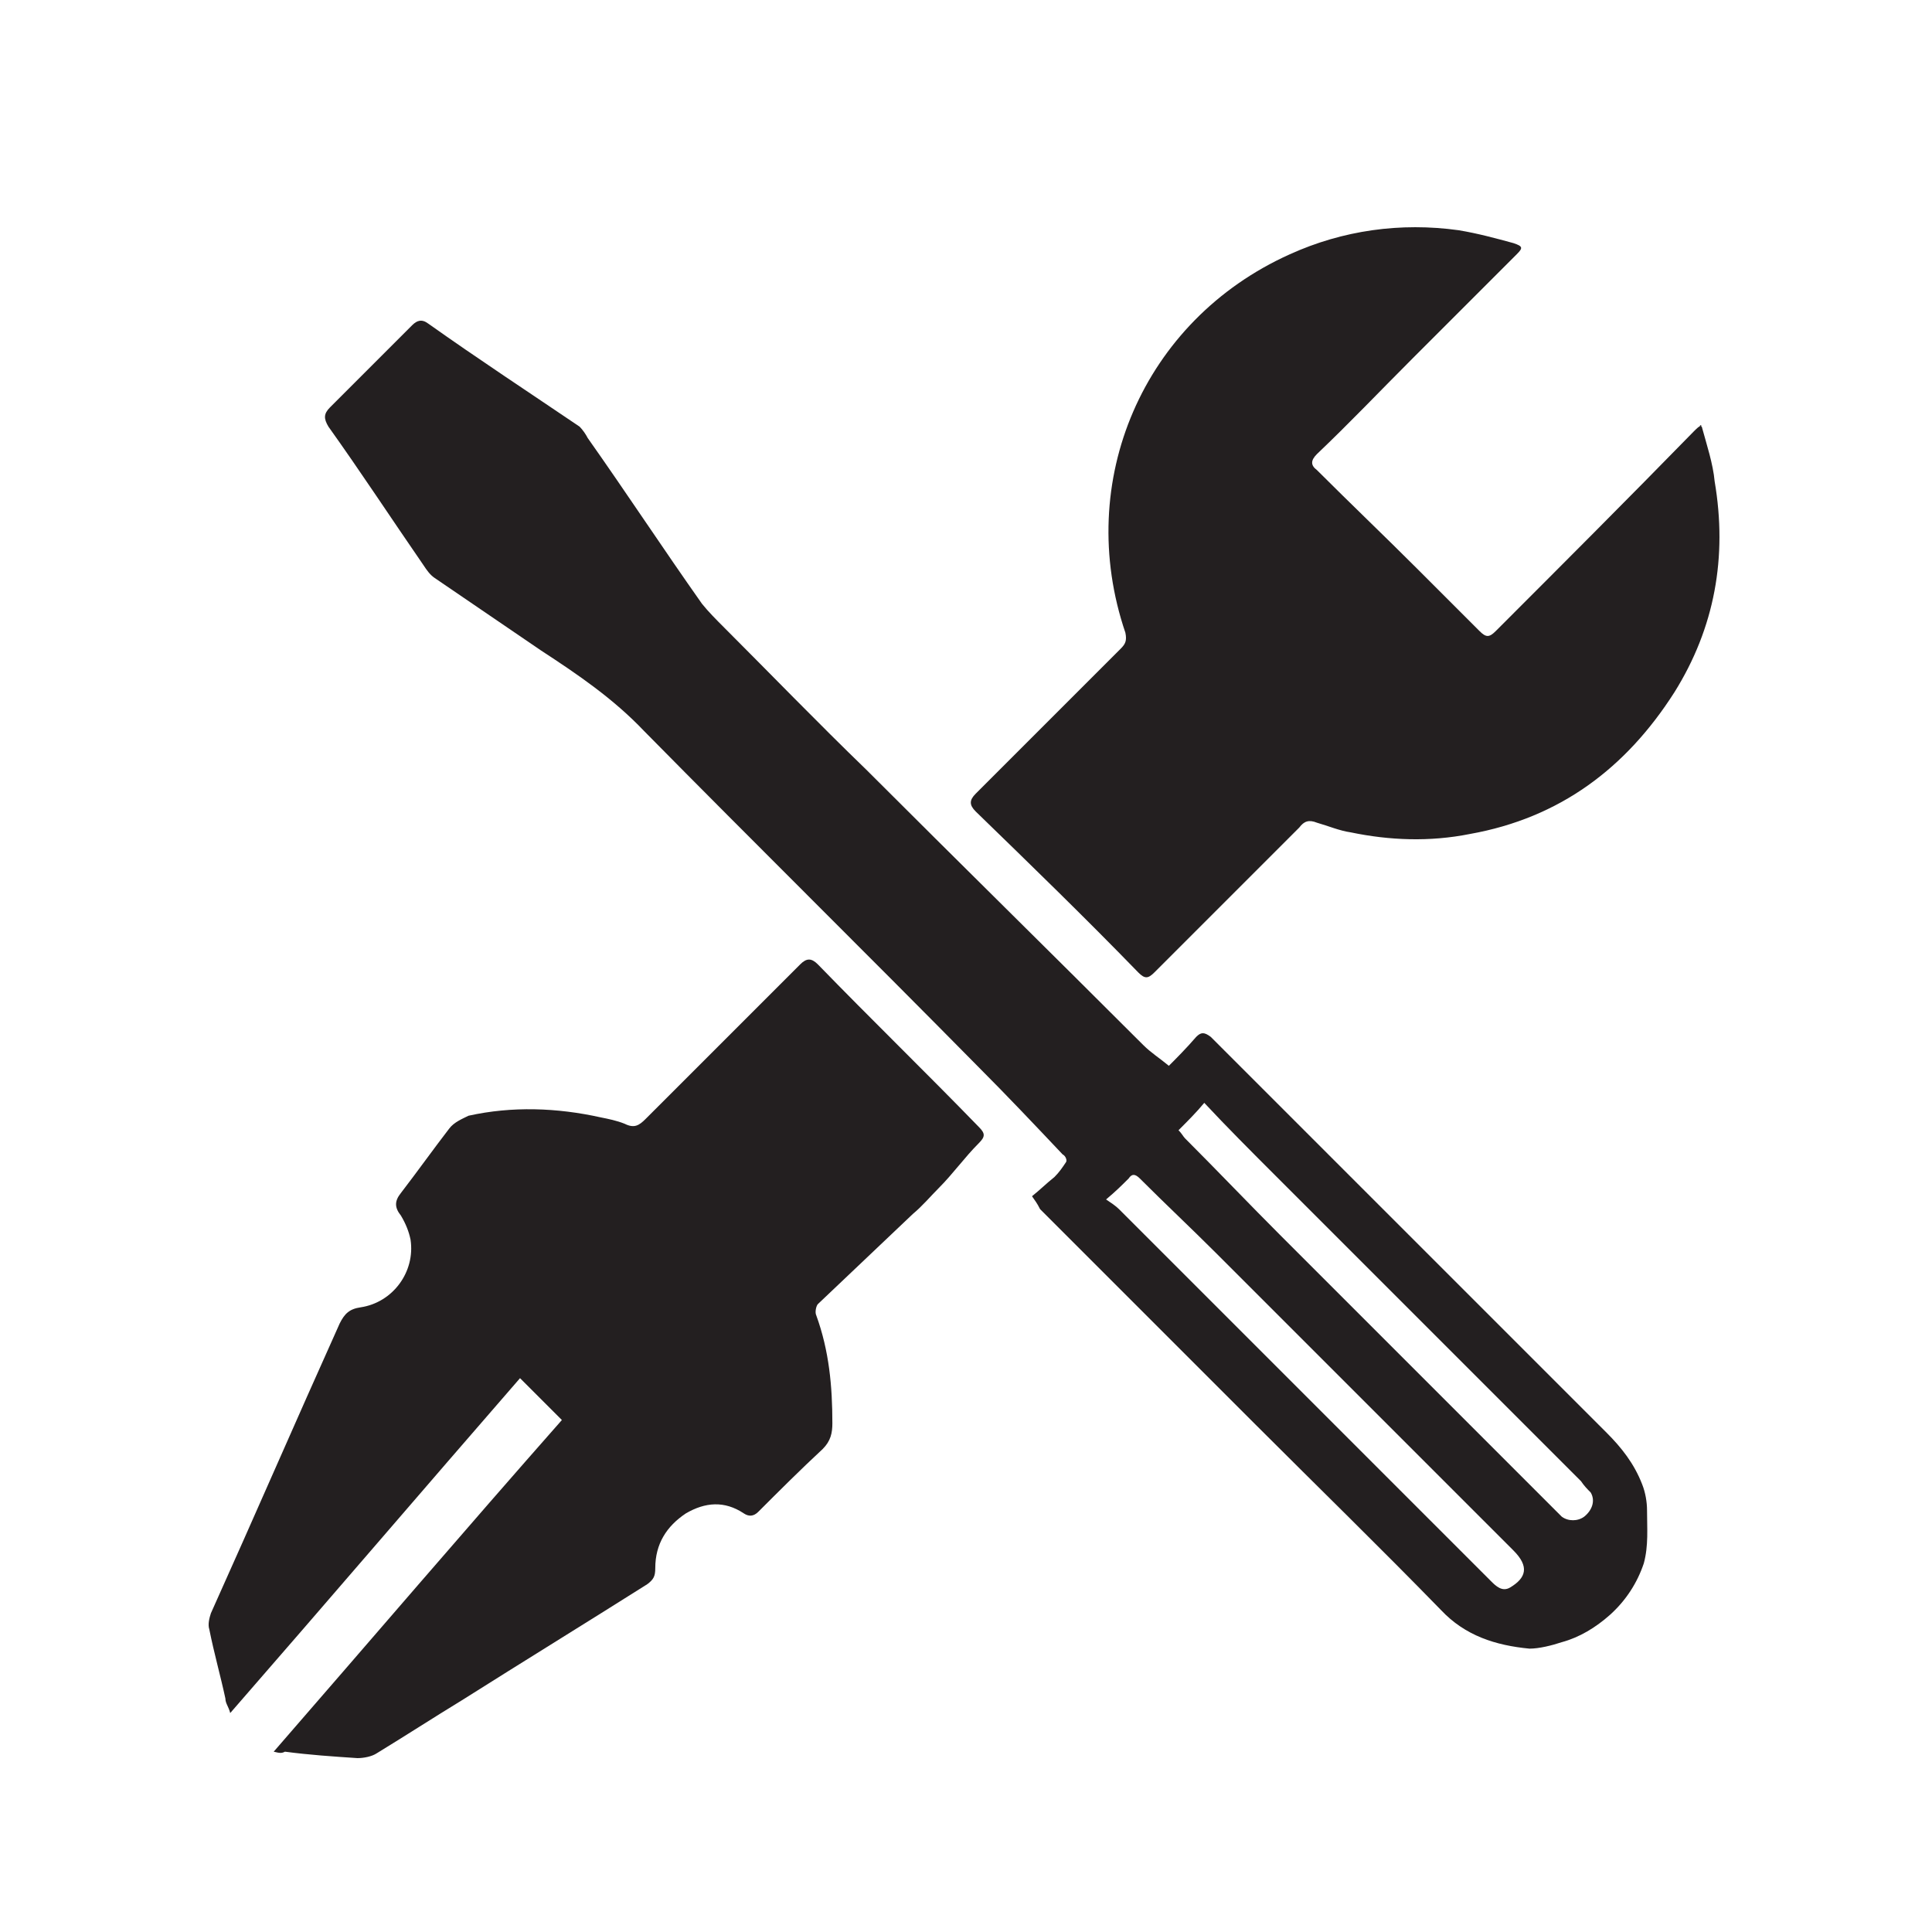
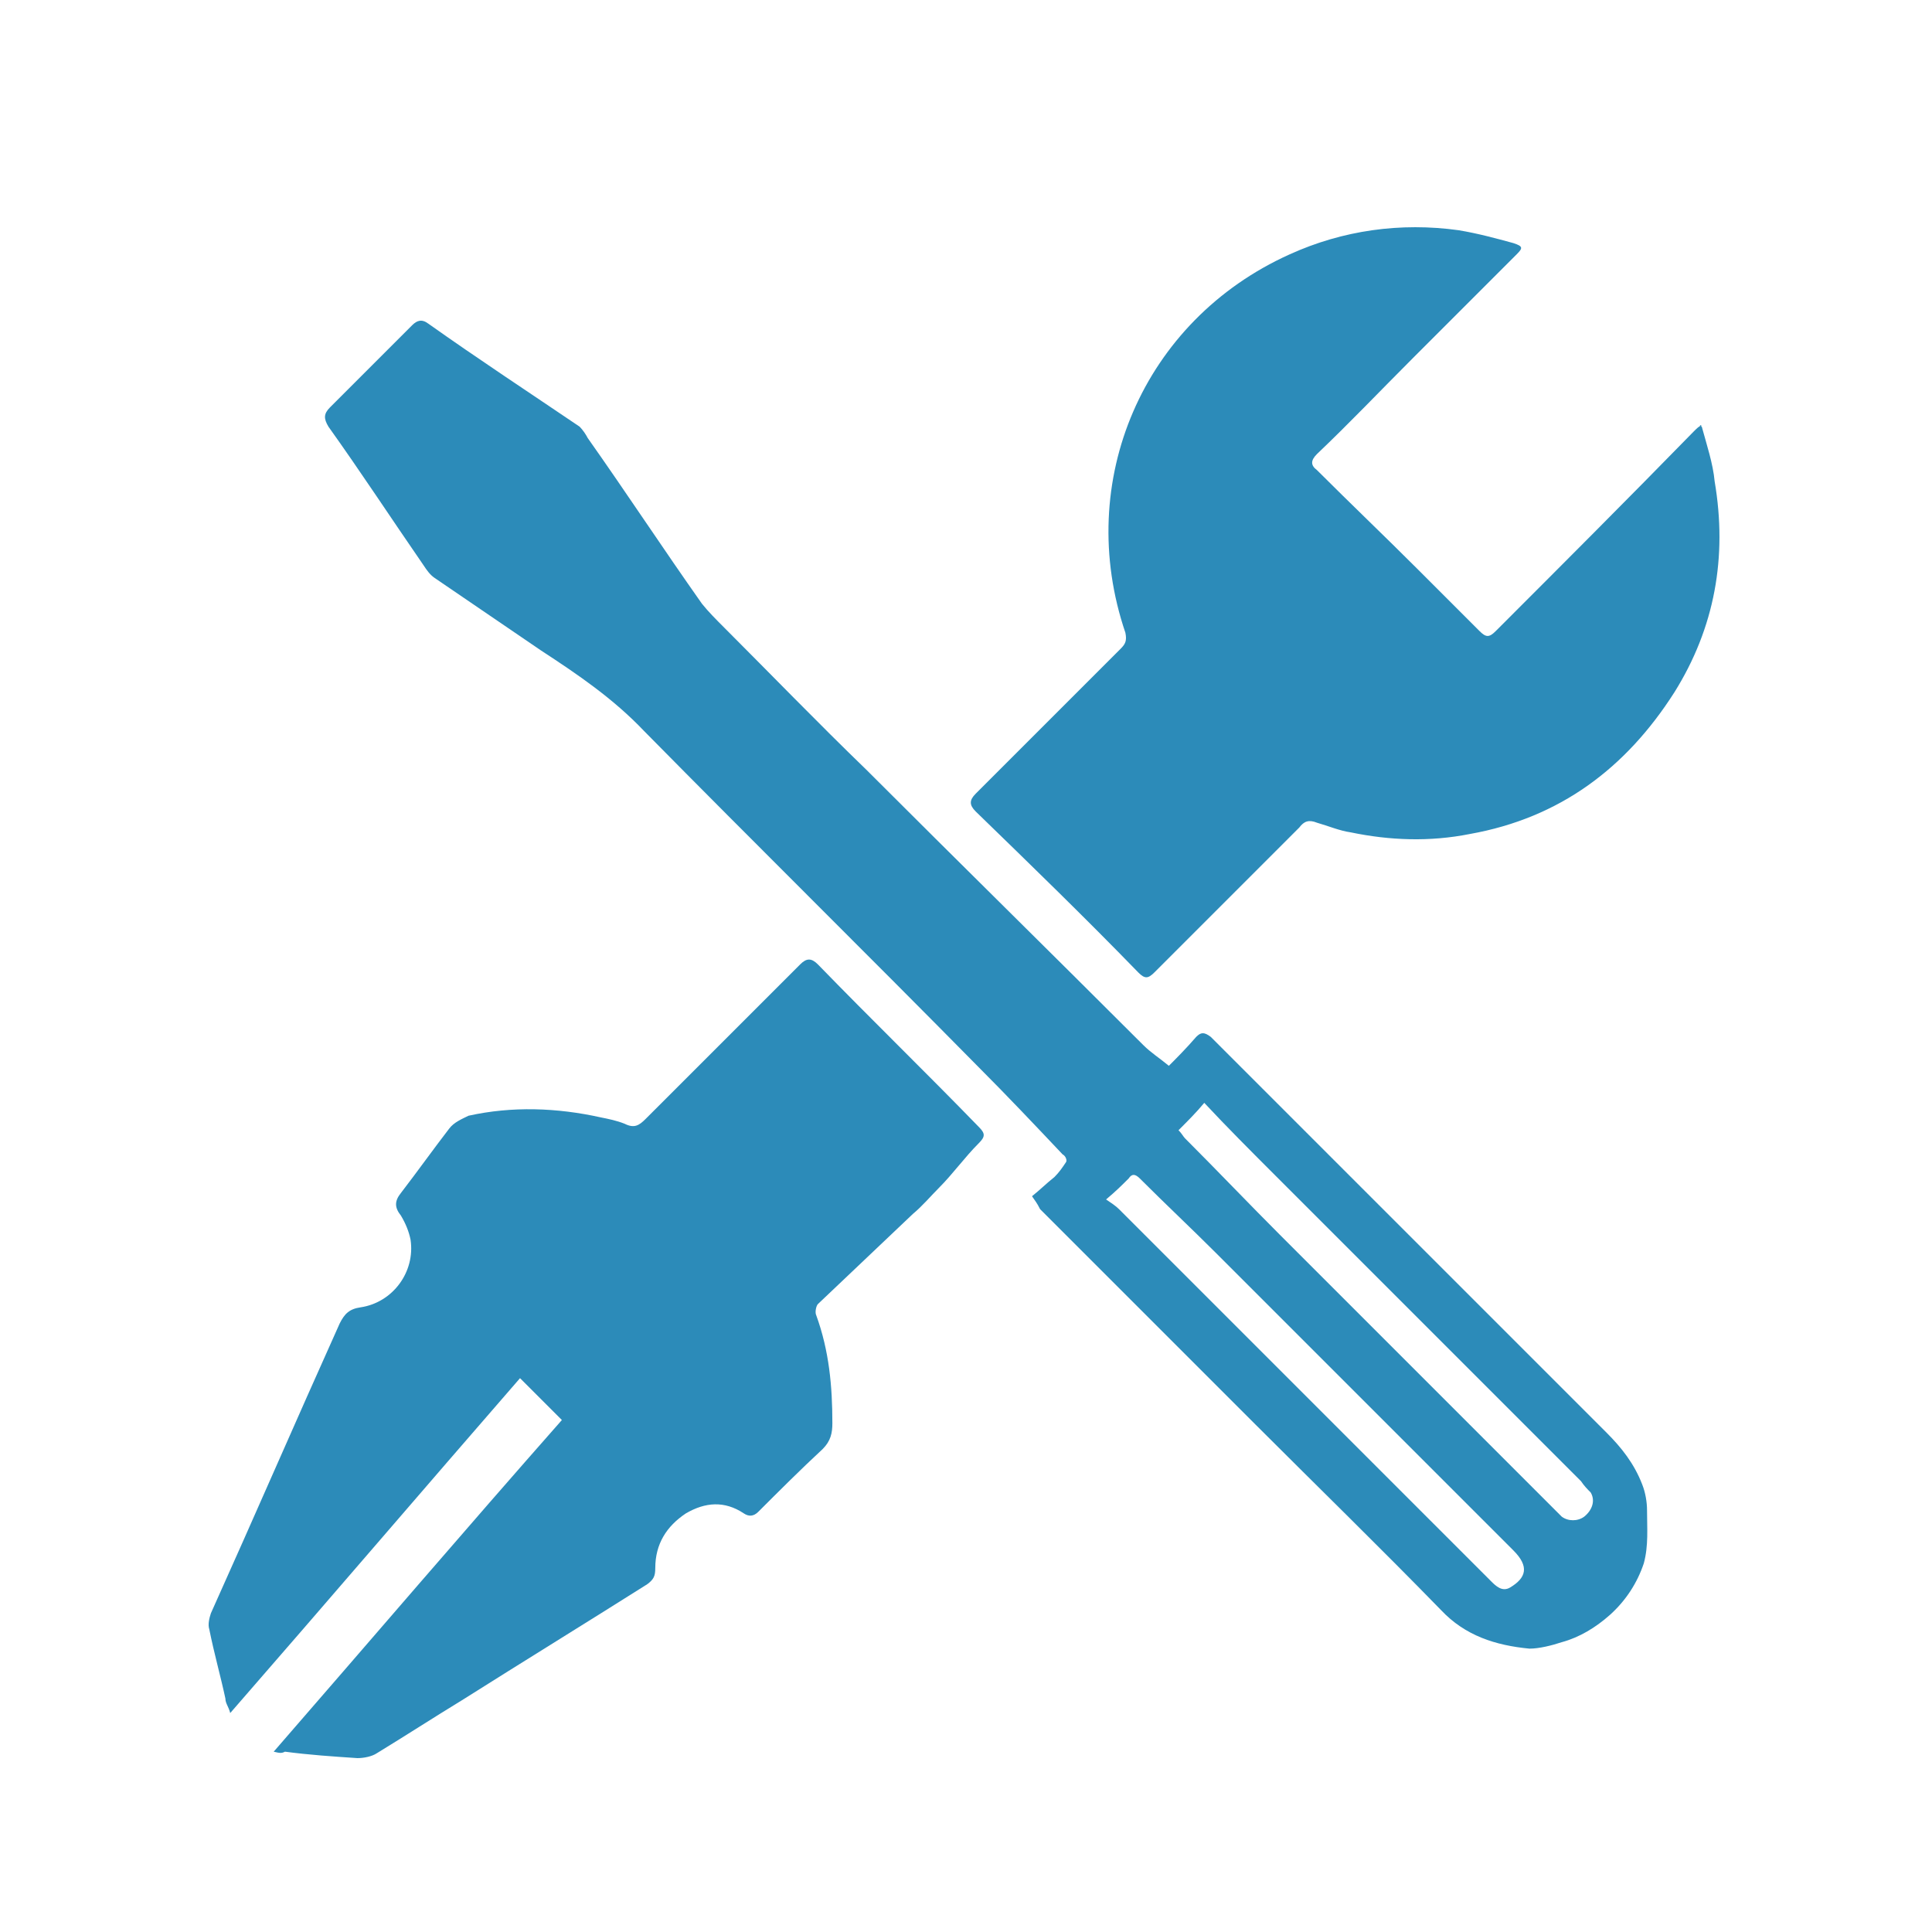
- <svg xmlns="http://www.w3.org/2000/svg" version="1.1" id="Artificer_xA0_Image_1_" x="0px" y="0px" viewBox="0 0 120 120" style="enable-background:new 0 0 120 120;" xml:space="preserve">
-   <style type="text/css">
- 	.st0{fill:#231F20;}
- </style>
-   <g>
+ <svg xmlns="http://www.w3.org/2000/svg" version="1.1" x="0px" y="0px" viewBox="0 0 120 120" style="enable-background:new 0 0 120 120;" xml:space="preserve">
+   <g fill="#2C8BB9">
    <path class="st0" d="M17,108.8c6-6.9,11.9-13.8,17.9-20.6c-0.9-0.9-1.7-1.7-2.6-2.6c-6,6.9-11.9,13.8-18,20.8   c-0.1-0.4-0.3-0.6-0.3-0.9c-0.3-1.4-0.7-2.8-1-4.3c-0.1-0.3,0-0.7,0.1-1c2.7-6,5.3-12,8-18c0.3-0.6,0.6-0.9,1.3-1   c2-0.3,3.4-2.2,3.1-4.2c-0.1-0.5-0.3-1-0.6-1.5c-0.4-0.5-0.4-0.9,0-1.4c1-1.3,2-2.7,3-4c0.3-0.4,0.8-0.6,1.2-0.8   c2.7-0.6,5.5-0.5,8.2,0.1c0.5,0.1,1,0.2,1.5,0.4c0.6,0.3,0.9,0.1,1.3-0.3c3.2-3.2,6.4-6.4,9.6-9.6c0.4-0.4,0.7-0.4,1.1,0   c3.3,3.4,6.7,6.7,10,10.1c0.4,0.4,0.4,0.6,0,1c-0.9,0.9-1.6,1.9-2.5,2.8c-0.5,0.5-1,1.1-1.6,1.6c-2,1.9-3.9,3.7-5.9,5.6   c-0.1,0.1-0.2,0.5-0.1,0.7c0.8,2.2,1,4.4,1,6.7c0,0.6-0.1,1.1-0.6,1.6c-1.4,1.3-2.7,2.6-4,3.9c-0.3,0.3-0.6,0.3-0.9,0.1   c-1.2-0.8-2.4-0.7-3.6,0c-1.2,0.8-1.9,1.9-1.9,3.4c0,0.5-0.1,0.7-0.5,1c-3.8,2.4-7.7,4.8-11.5,7.2c-1.8,1.1-3.5,2.2-5.3,3.3   c-0.3,0.2-0.8,0.3-1.2,0.3c-1.5-0.1-3-0.2-4.5-0.4C17.5,108.9,17.4,108.9,17,108.8z" />
    <path class="st0" d="M64.1,74.3c0.5-0.4,0.9-0.8,1.4-1.2c0.3-0.3,0.5-0.6,0.7-0.9c0.1-0.1,0-0.4-0.2-0.5c-1.7-1.8-3.5-3.7-5.2-5.4   c-6.9-7-13.9-13.9-20.8-20.9c-1.9-2-4.1-3.5-6.4-5c-2.2-1.5-4.4-3-6.6-4.5c-0.3-0.2-0.5-0.5-0.7-0.8c-2-2.9-3.9-5.8-5.9-8.6   c-0.3-0.5-0.3-0.8,0.1-1.2c1.7-1.7,3.4-3.4,5.1-5.1c0.3-0.3,0.6-0.4,1-0.1c3.1,2.2,6.3,4.3,9.4,6.4c0.2,0.2,0.4,0.5,0.5,0.7   c2.4,3.4,4.7,6.9,7.1,10.3c0.4,0.5,0.9,1,1.4,1.5c2.9,2.9,5.8,5.9,8.8,8.8c5.7,5.7,11.5,11.4,17.2,17.1c0.5,0.5,1,0.8,1.6,1.3   c0.4-0.4,1.1-1.1,1.7-1.8c0.3-0.3,0.5-0.3,0.9,0c2.6,2.6,5.2,5.2,7.8,7.8c5.6,5.6,11.2,11.2,16.8,16.8c0.9,0.9,1.7,1.9,2.2,3.2   c0.2,0.5,0.3,1.1,0.3,1.6c0,1.1,0.1,2.2-0.2,3.3c-0.4,1.2-1.1,2.3-2.1,3.2c-0.9,0.8-1.9,1.4-3,1.7c-0.6,0.2-1.4,0.4-2,0.4   c-2.1-0.2-4-0.8-5.5-2.4c-3.8-3.9-7.7-7.7-11.5-11.5c-4.5-4.5-9-9-13.4-13.4C64.4,74.7,64.3,74.6,64.1,74.3z M73.2,70.2   c0.2,0.2,0.3,0.4,0.4,0.5c2,2,4,4.1,6,6.1c5.2,5.2,10.5,10.5,15.7,15.7c0.6,0.6,1.1,1.1,1.7,1.7c0.4,0.3,1,0.3,1.4,0   c0.5-0.4,0.7-1,0.4-1.5c-0.2-0.2-0.4-0.4-0.6-0.7c-6.3-6.3-12.7-12.7-19-19c-1.5-1.5-3-3-4.4-4.5C74.3,69.1,73.8,69.6,73.2,70.2z    M68.7,74.5c0.3,0.2,0.6,0.4,0.8,0.6c5.4,5.4,10.9,10.9,16.3,16.3c2.3,2.3,4.5,4.5,6.8,6.8c0.3,0.3,0.7,0.7,1.2,0.4   c1-0.6,1.2-1.3,0.2-2.3C87.9,90.2,81.7,84,75.5,77.8c-1.5-1.5-3.1-3-4.7-4.6c-0.3-0.3-0.5-0.3-0.7,0C69.7,73.6,69.3,74,68.7,74.5z" />
    <path class="st0" d="M105.7,26.5c0.3,1.1,0.7,2.3,0.8,3.4c0.8,4.7,0,9.1-2.5,13.1c-3,4.7-7.1,7.8-12.7,8.8c-2.5,0.5-5,0.4-7.4-0.1   c-0.7-0.1-1.4-0.4-2.1-0.6c-0.5-0.2-0.8-0.1-1.1,0.3c-3,3-6,6-9,9c-0.4,0.4-0.6,0.4-1,0c-3.3-3.4-6.7-6.7-10.1-10   c-0.4-0.4-0.4-0.7,0-1.1c3-3,6-6,9-9c0.3-0.3,0.4-0.5,0.3-1c-3.2-9.4,1.1-19.4,10.2-23.5c3.3-1.5,6.9-2,10.5-1.5   c1.2,0.2,2.3,0.5,3.4,0.8c0.6,0.2,0.6,0.3,0.2,0.7c-2.2,2.2-4.3,4.3-6.5,6.5c-2,2-3.9,4-5.9,5.9c-0.4,0.4-0.4,0.7,0,1   c2.1,2.1,4.2,4.1,6.3,6.2c1.3,1.3,2.5,2.5,3.8,3.8c0.4,0.4,0.6,0.4,1,0c4.1-4.1,8.2-8.2,12.3-12.4c0.2-0.2,0.3-0.3,0.5-0.4   C105.5,26.4,105.6,26.4,105.7,26.5z" />
  </g>
</svg>
